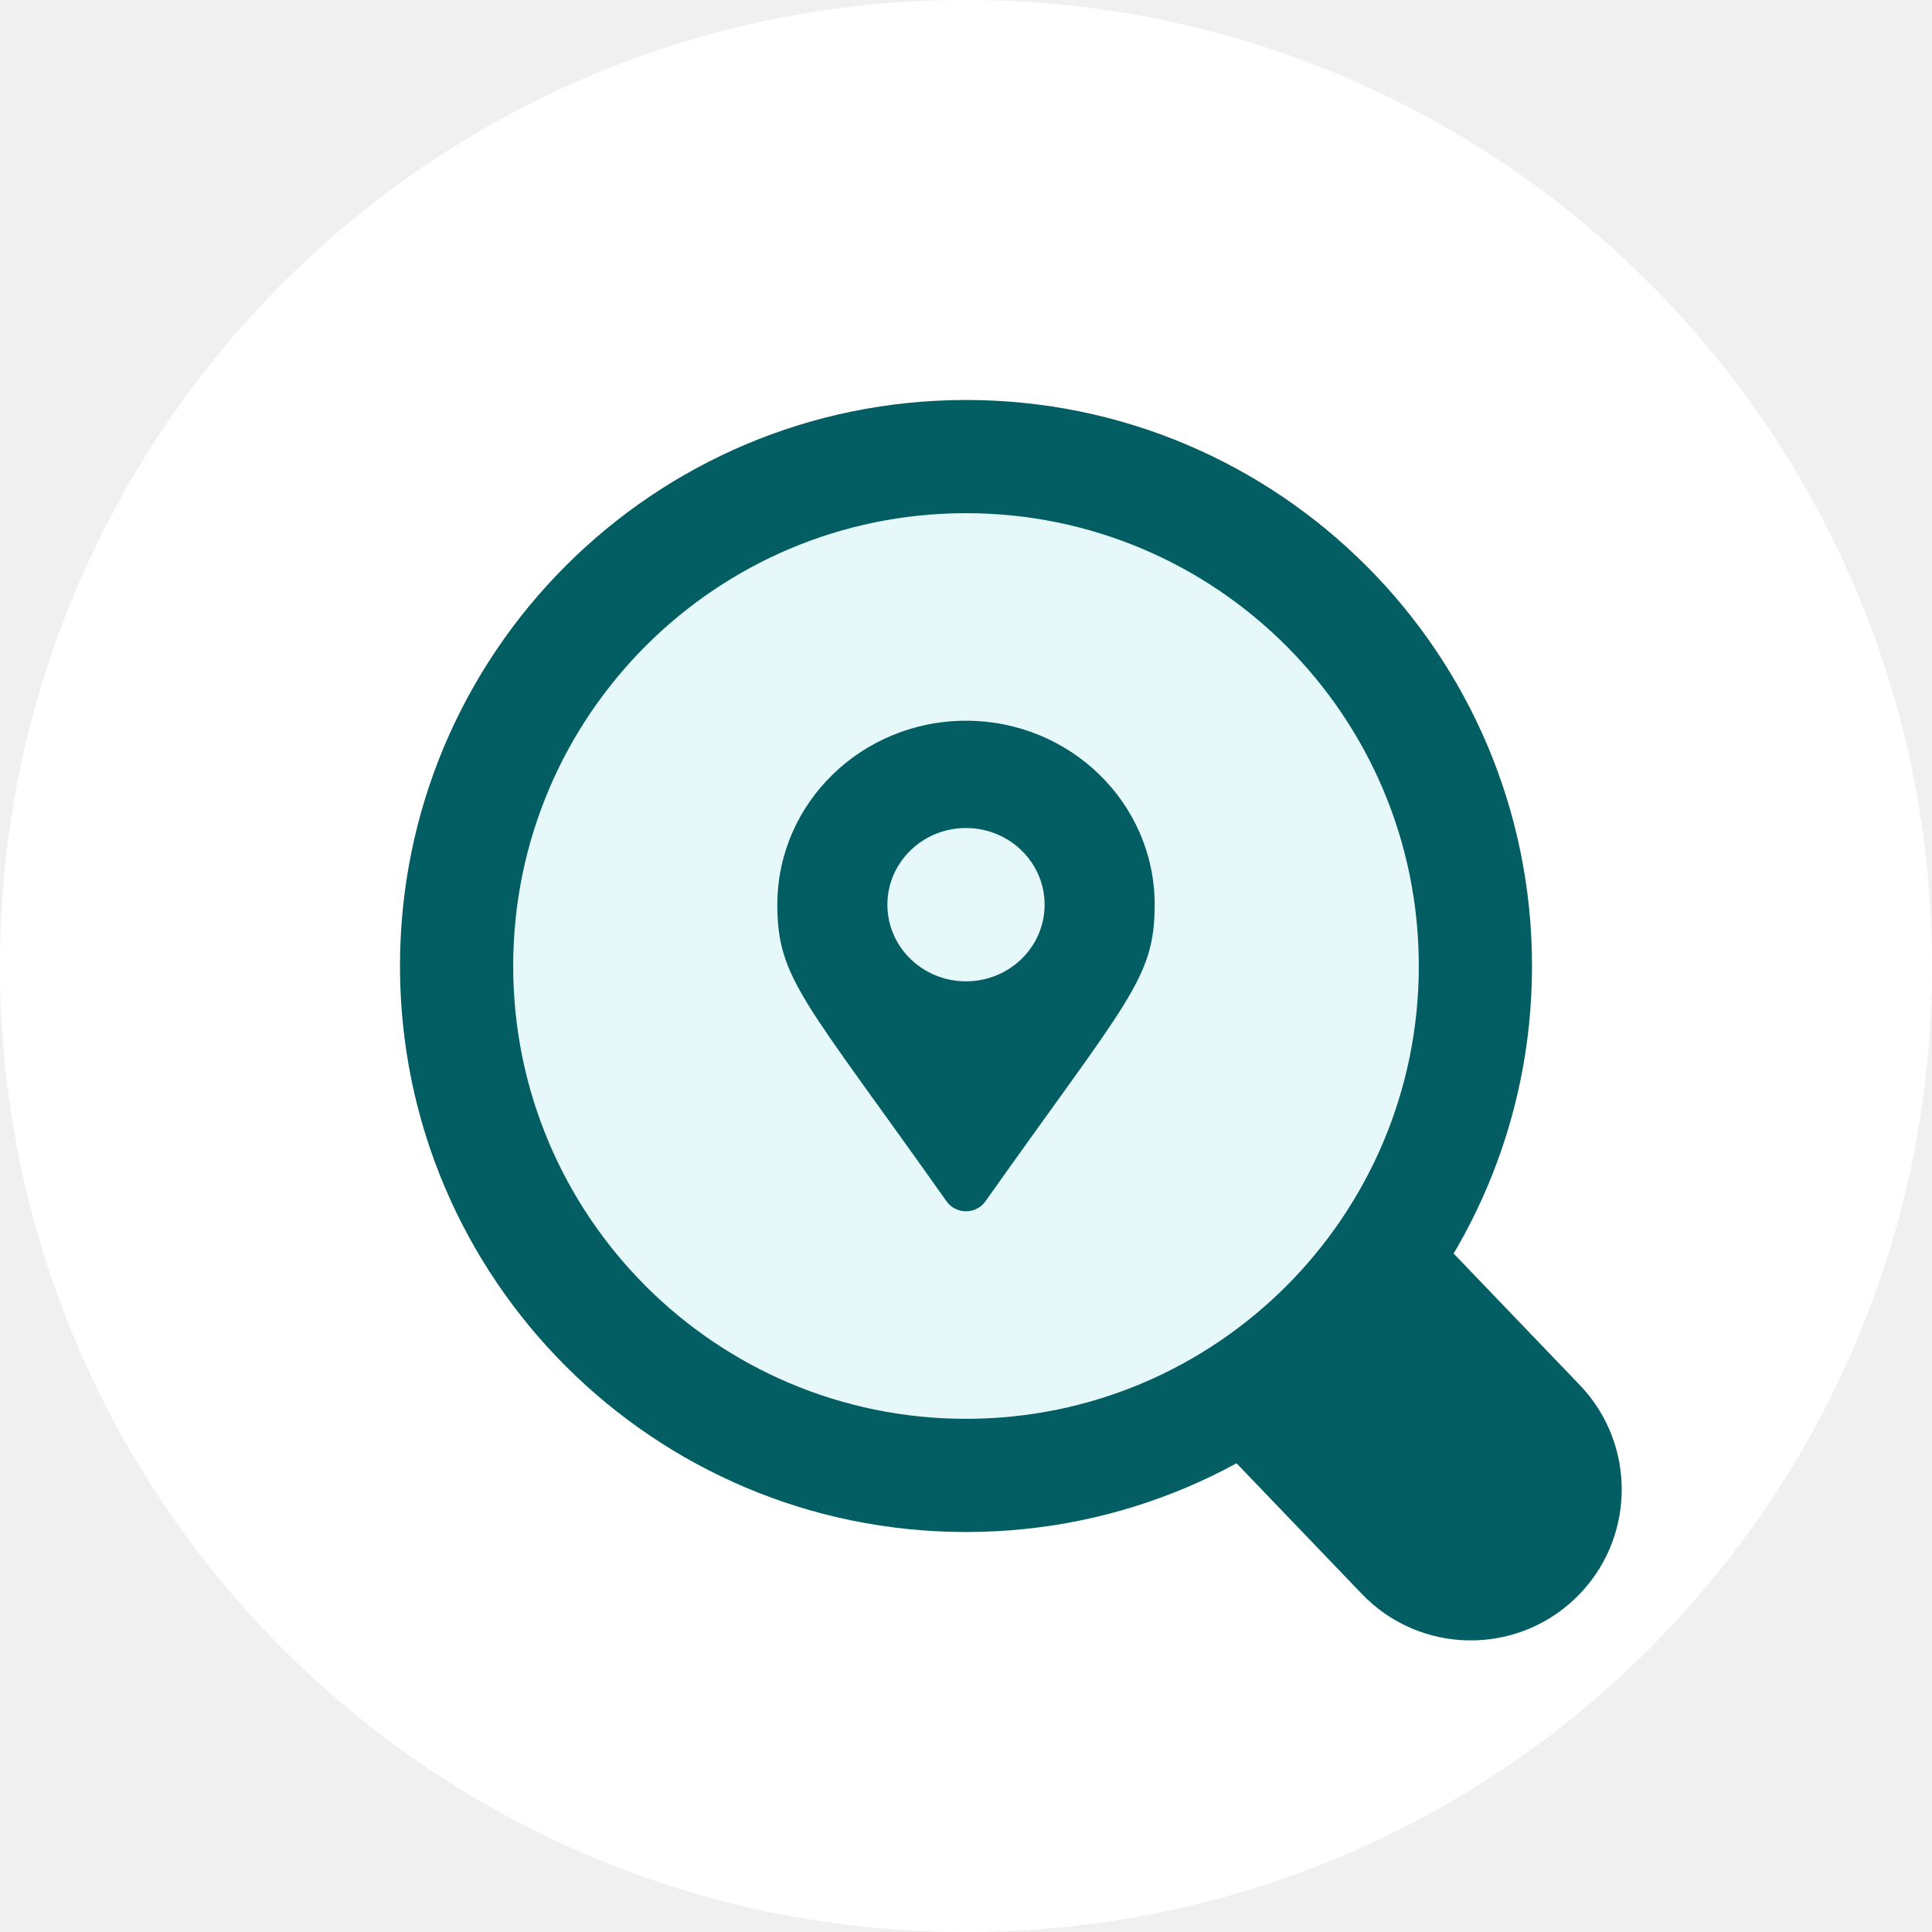
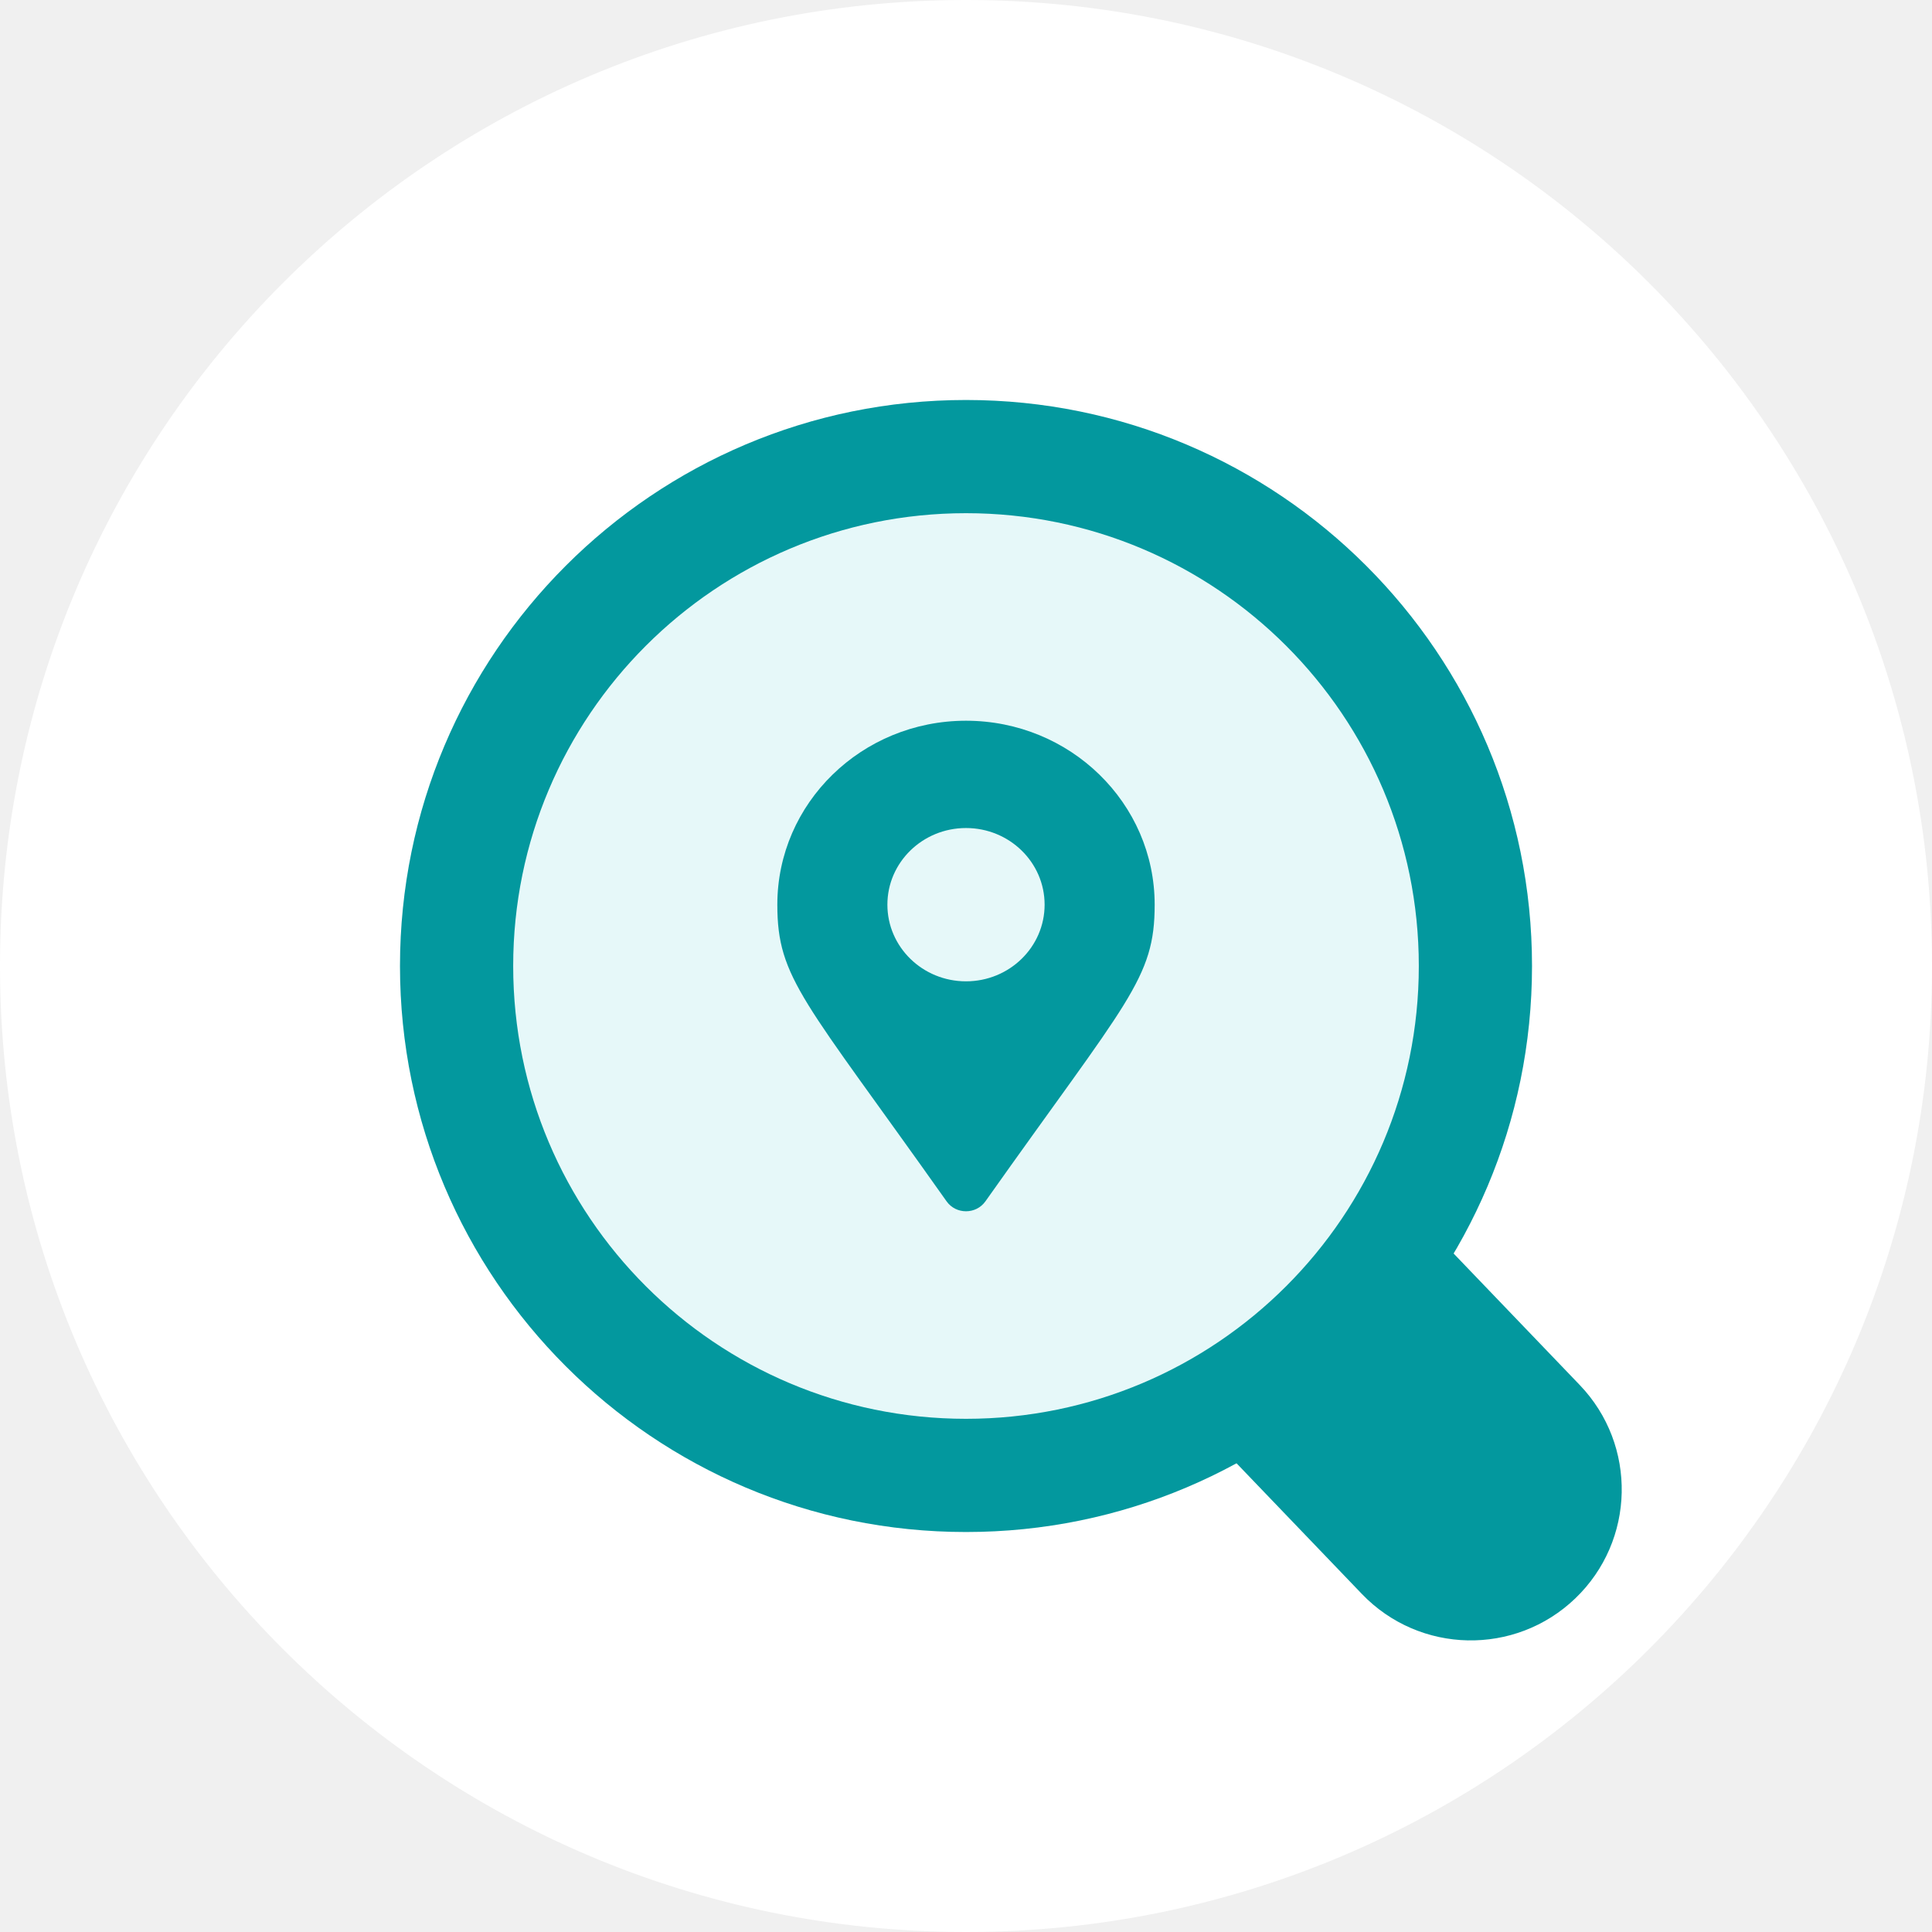
<svg xmlns="http://www.w3.org/2000/svg" width="512" height="512" viewBox="0 0 512 512" fill="none">
  <rect width="512" height="512" rx="256" fill="white" />
-   <path d="M406 256C406 338.843 338.843 406 256 406C173.157 406 106 338.843 106 256C106 173.157 173.157 106 256 106C338.843 106 406 173.157 406 256Z" fill="#025E63" />
-   <path d="M292.868 293.689C308.811 278.397 334.132 278.924 349.424 294.868L418.645 367.037C433.937 382.98 433.41 408.301 417.466 423.593V423.593C401.523 438.885 376.202 438.357 360.91 422.414L291.689 350.245C276.397 334.302 276.925 308.981 292.868 293.689V293.689Z" fill="#025E63" />
+   <path d="M406 256C406 338.843 338.843 406 256 406C173.157 406 106 338.843 106 256C106 173.157 173.157 106 256 106C338.843 106 406 173.157 406 256Z" fill="#03989e" />
+   <path d="M292.868 293.689C308.811 278.397 334.132 278.924 349.424 294.868L418.645 367.037C433.937 382.98 433.41 408.301 417.466 423.593V423.593C401.523 438.885 376.202 438.357 360.91 422.414L291.689 350.245C276.397 334.302 276.925 308.981 292.868 293.689V293.689Z" fill="#03989e" />
  <circle cx="256" cy="256" r="120" fill="#E6F8F9" />
-   <path d="M250.861 318.377C213.023 264.895 206 259.406 206 239.75C206 212.826 228.386 191 256 191C283.614 191 306 212.826 306 239.75C306 259.406 298.977 264.895 261.139 318.377C258.655 321.874 253.344 321.874 250.861 318.377ZM256 260.062C267.506 260.062 276.833 250.968 276.833 239.75C276.833 228.532 267.506 219.437 256 219.437C244.494 219.437 235.167 228.532 235.167 239.75C235.167 250.968 244.494 260.062 256 260.062Z" fill="#025E63" />
+   <path d="M250.861 318.377C213.023 264.895 206 259.406 206 239.75C206 212.826 228.386 191 256 191C283.614 191 306 212.826 306 239.75C306 259.406 298.977 264.895 261.139 318.377C258.655 321.874 253.344 321.874 250.861 318.377ZM256 260.062C267.506 260.062 276.833 250.968 276.833 239.75C276.833 228.532 267.506 219.437 256 219.437C244.494 219.437 235.167 228.532 235.167 239.75C235.167 250.968 244.494 260.062 256 260.062Z" fill="#03989e" />
</svg>
